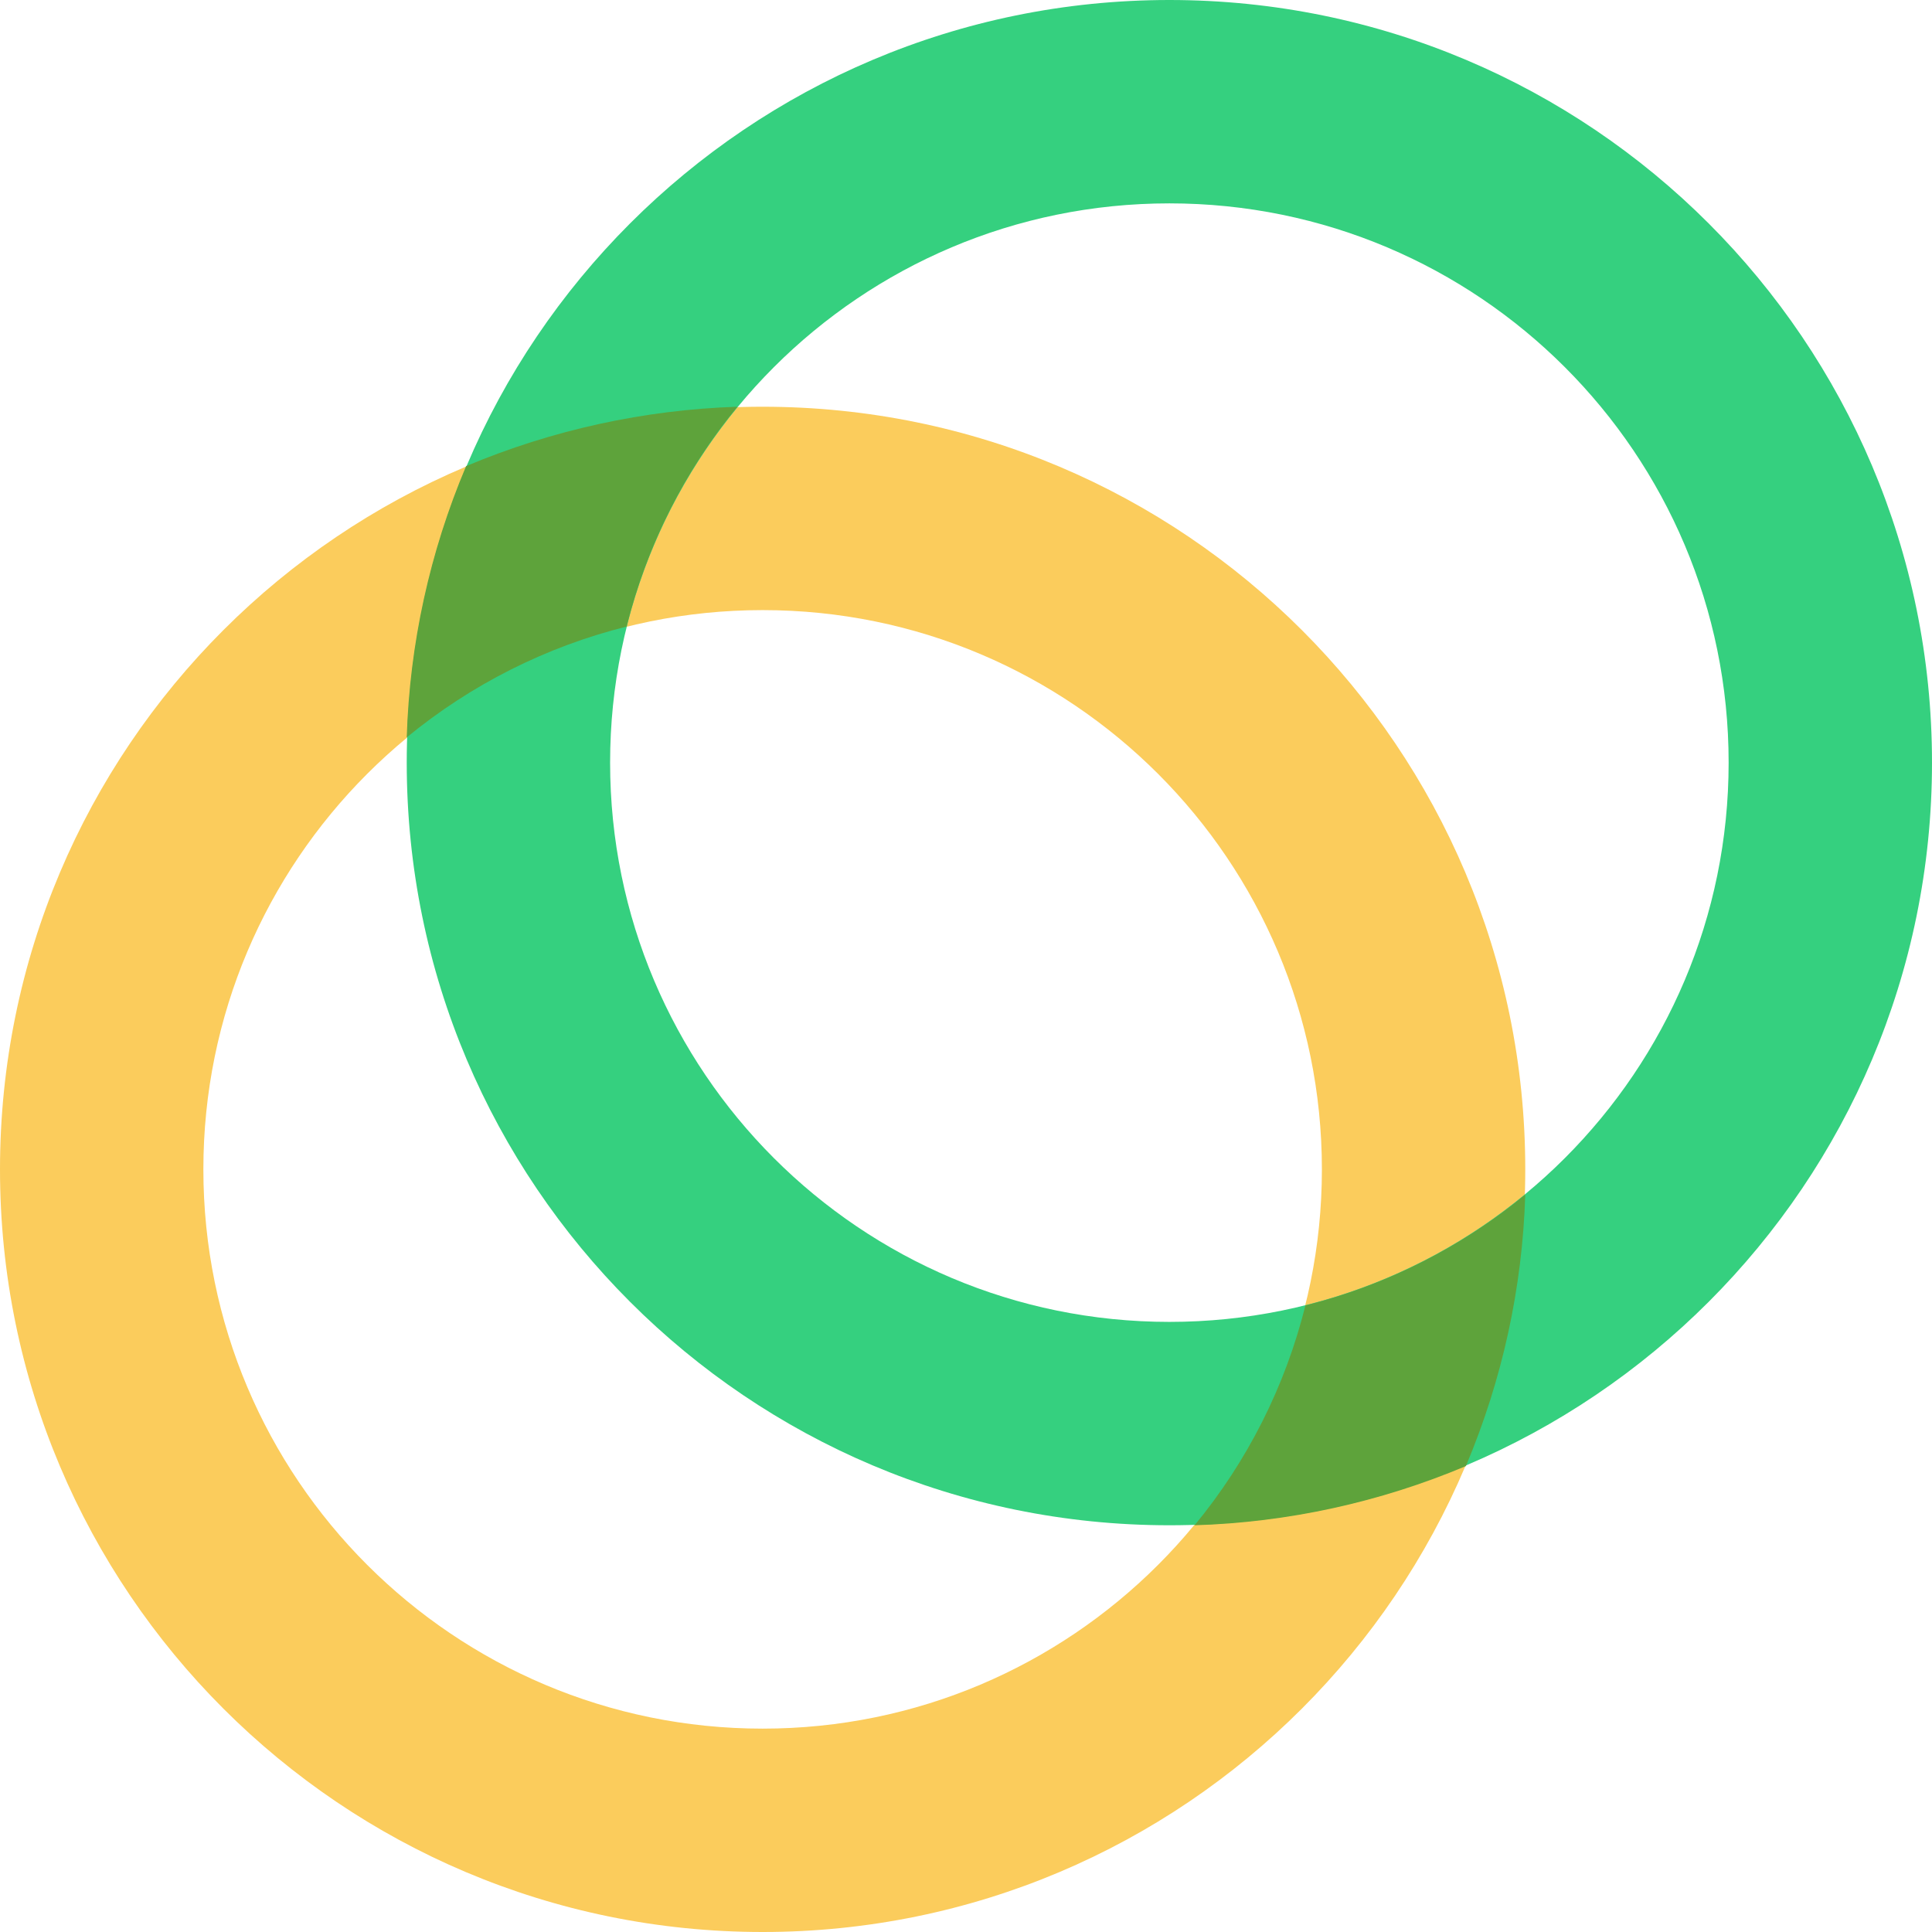
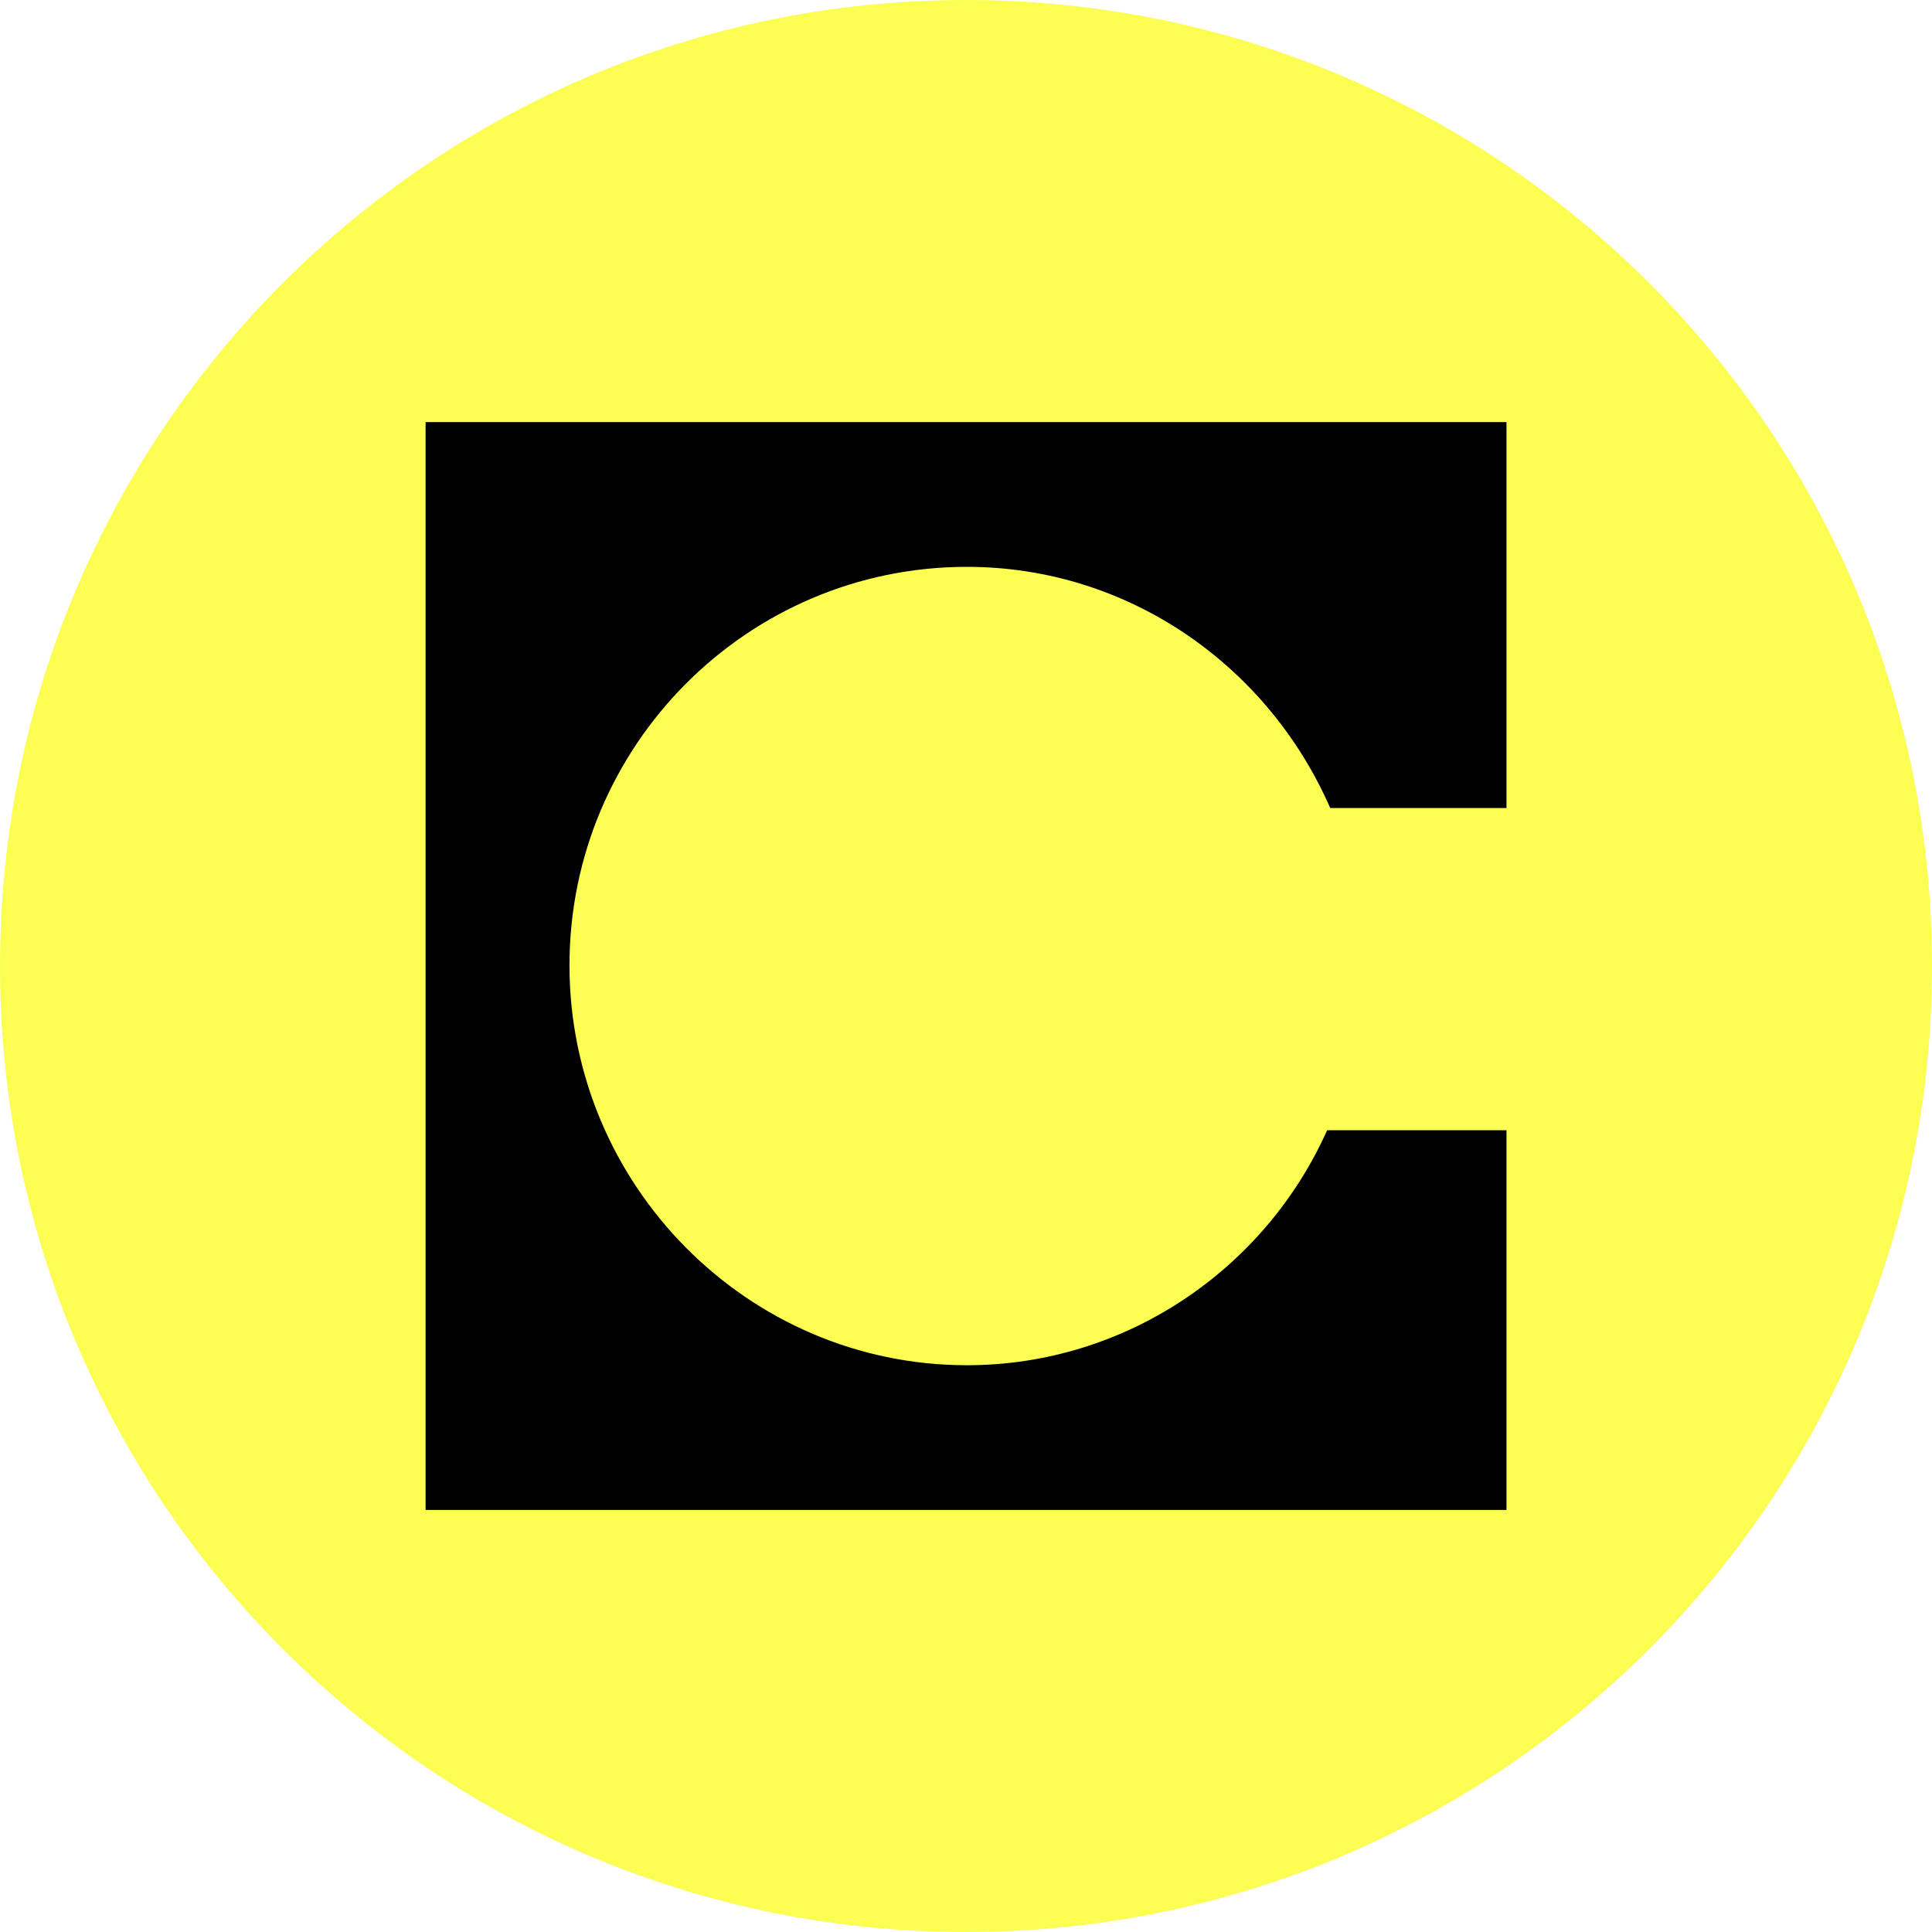
- <svg xmlns="http://www.w3.org/2000/svg" viewBox="0 0 950 950">
-   <path fill="#fbcc5c" d="M375 850c151.9 0 275-123.1 275-275S526.9 300 375 300 100 423.1 100 575s123.1 275 275 275zm0 100C167.9 950 0 782.1 0 575s167.9-375 375-375 375 167.9 375 375-167.9 375-375 375z" />
-   <path fill="#35d07f" d="M575 650c151.9 0 275-123.1 275-275S726.9 100 575 100 300 223.1 300 375s123.1 275 275 275zm0 100c-207.1 0-375-167.9-375-375S367.9 0 575 0s375 167.9 375 375-167.9 375-375 375z" />
-   <path fill="#5ea33b" d="M587.4 750c26-31.5 44.6-68.4 54.5-108.1 39.6-9.9 76.5-28.5 108.1-54.5-1.4 45.9-11.3 91.1-29.2 133.5-42.3 17.8-87.5 27.7-133.4 29.1zM308.1 308.1c-39.6 9.9-76.5 28.5-108.1 54.5 1.4-45.9 11.3-91.1 29.2-133.4 42.3-17.8 87.6-27.7 133.4-29.2-26 31.5-44.6 68.4-54.5 108.1z" />
+ <svg xmlns="http://www.w3.org/2000/svg" viewBox="0 0 2500 2500">
+   <circle cx="1250" cy="1250" r="1250" fill="#fcff52" fill-rule="evenodd" clip-rule="evenodd" />
+   <path fill-rule="evenodd" d="M1949.3 546.2H550.7v1407.7h1398.7v-491.4h-232.1c-80 179.3-260.1 304.1-466.2 304.1-284.1 0-514.2-233.6-514.2-517.5 0-284 230.1-515.6 514.2-515.6 210.1 0 390.2 128.9 470.2 312.1h228.1V546.2z" clip-rule="evenodd" />
</svg>
